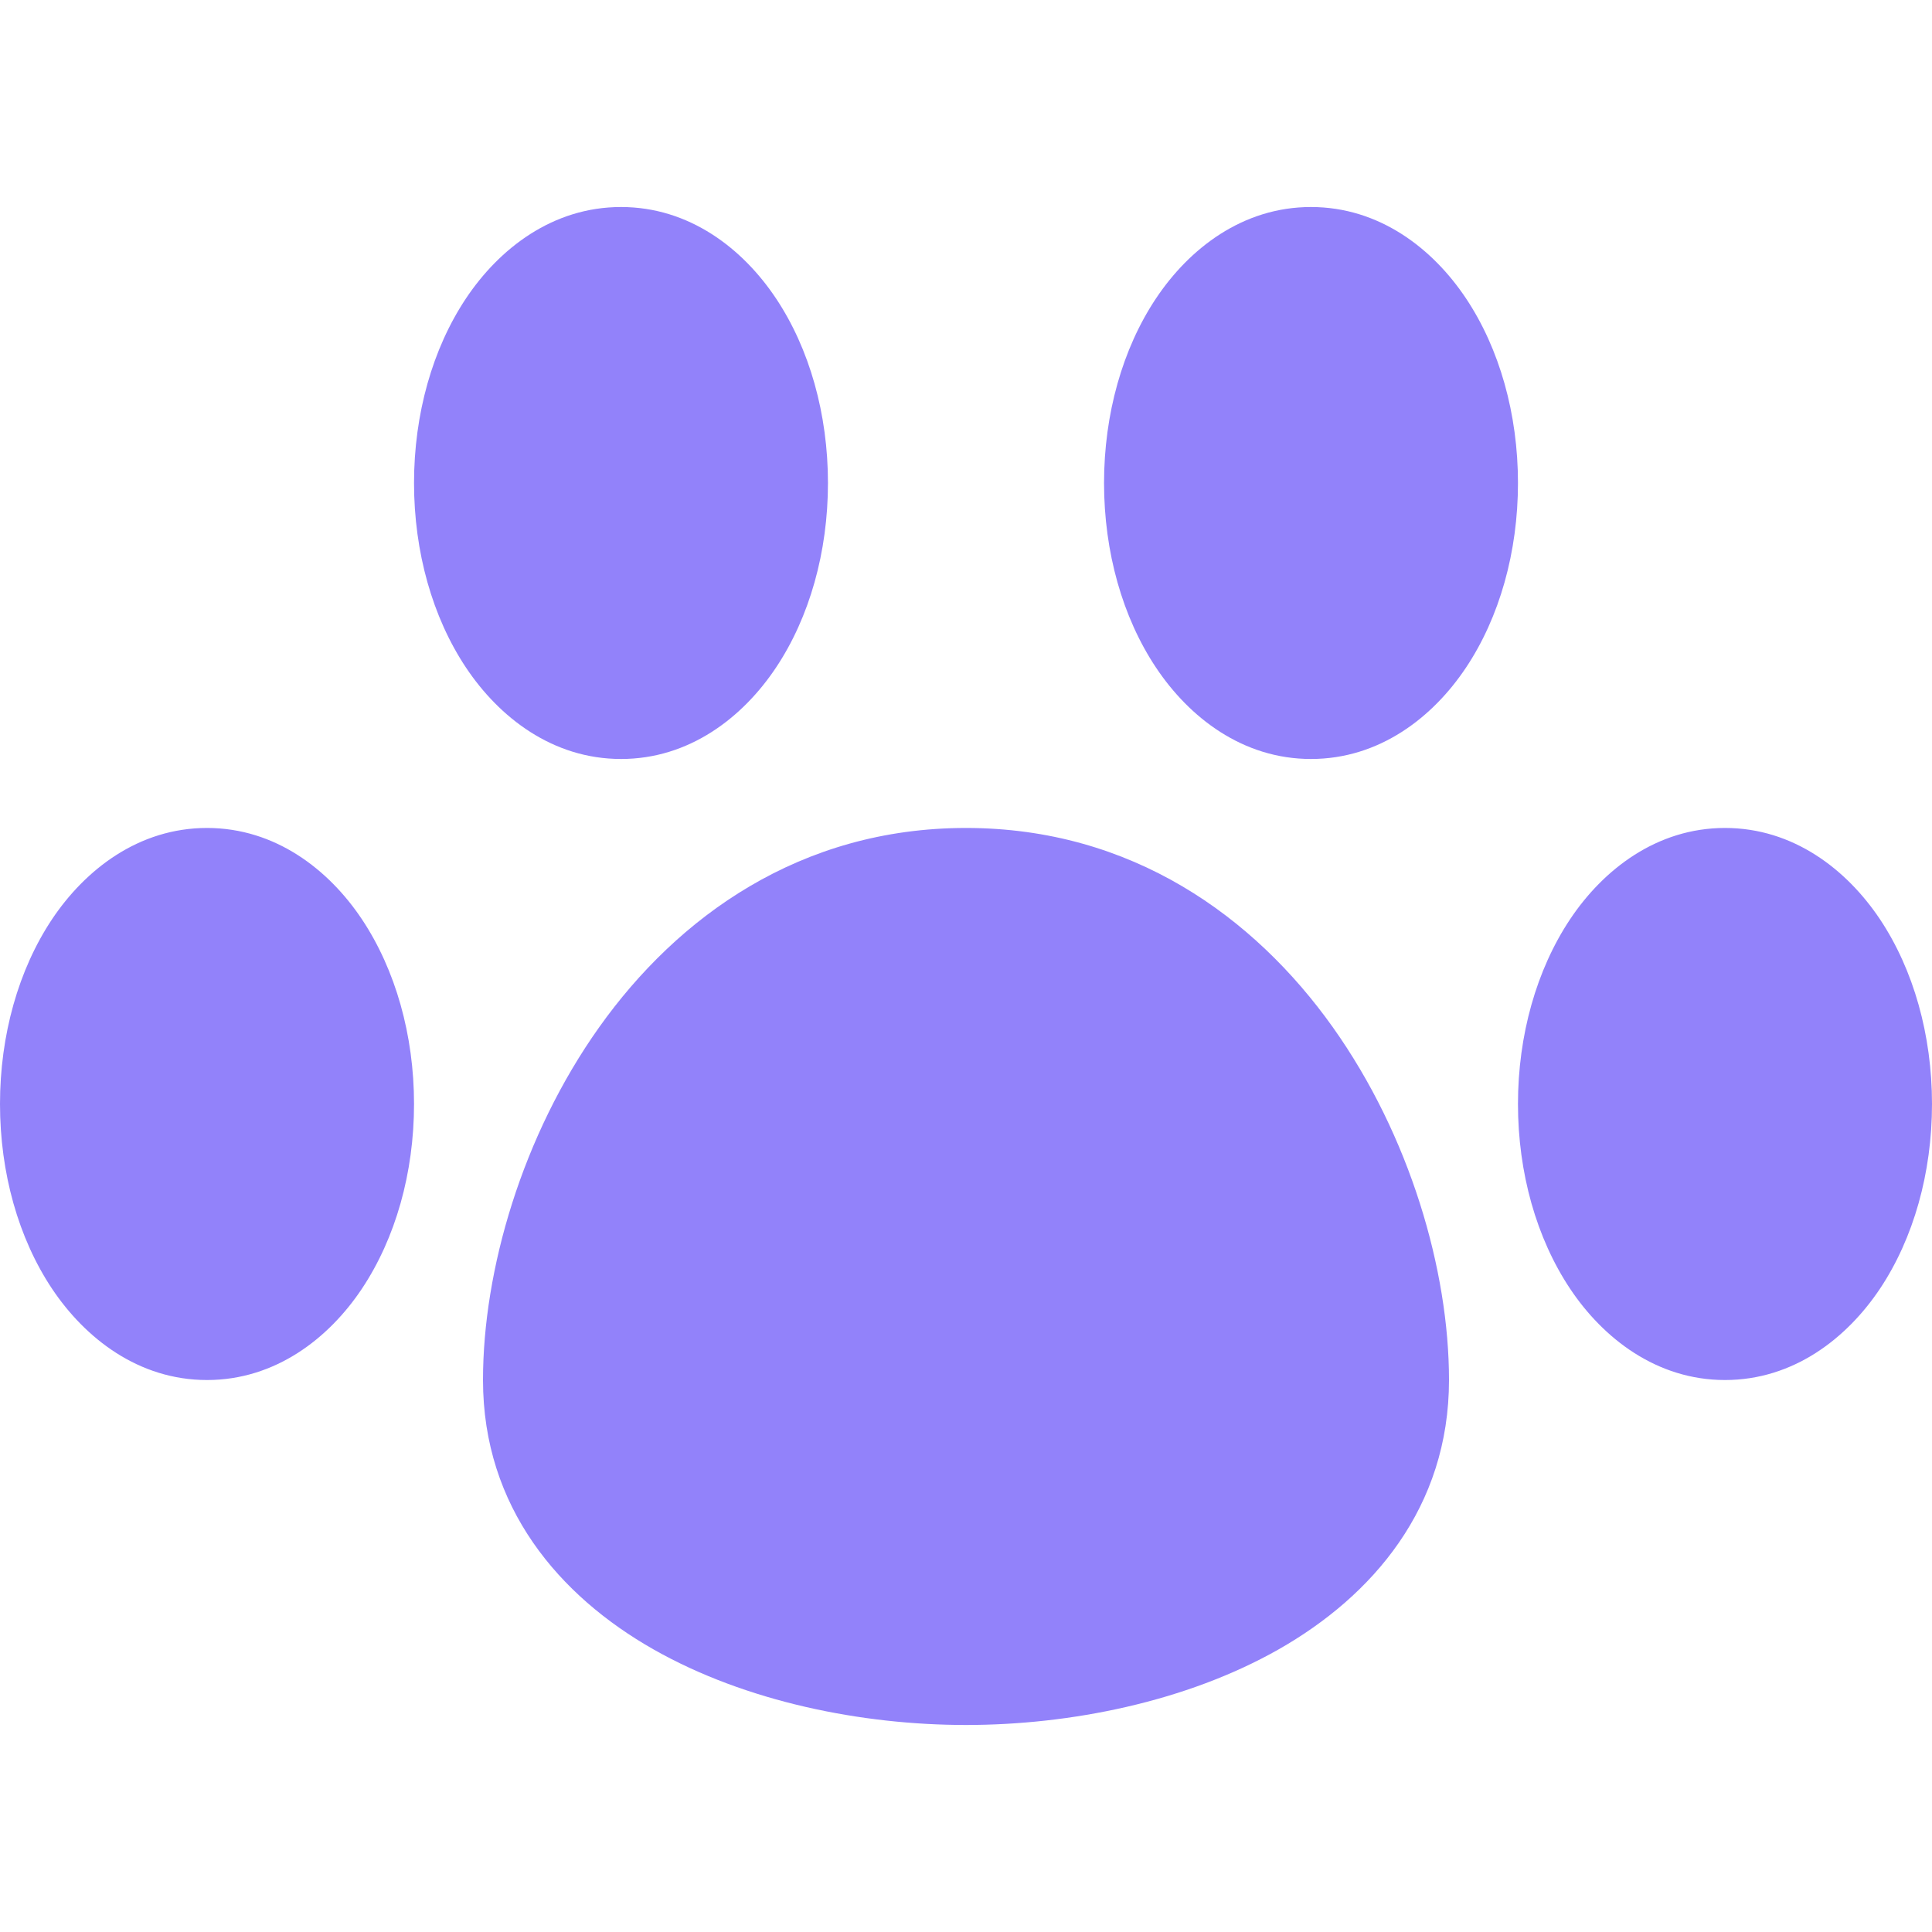
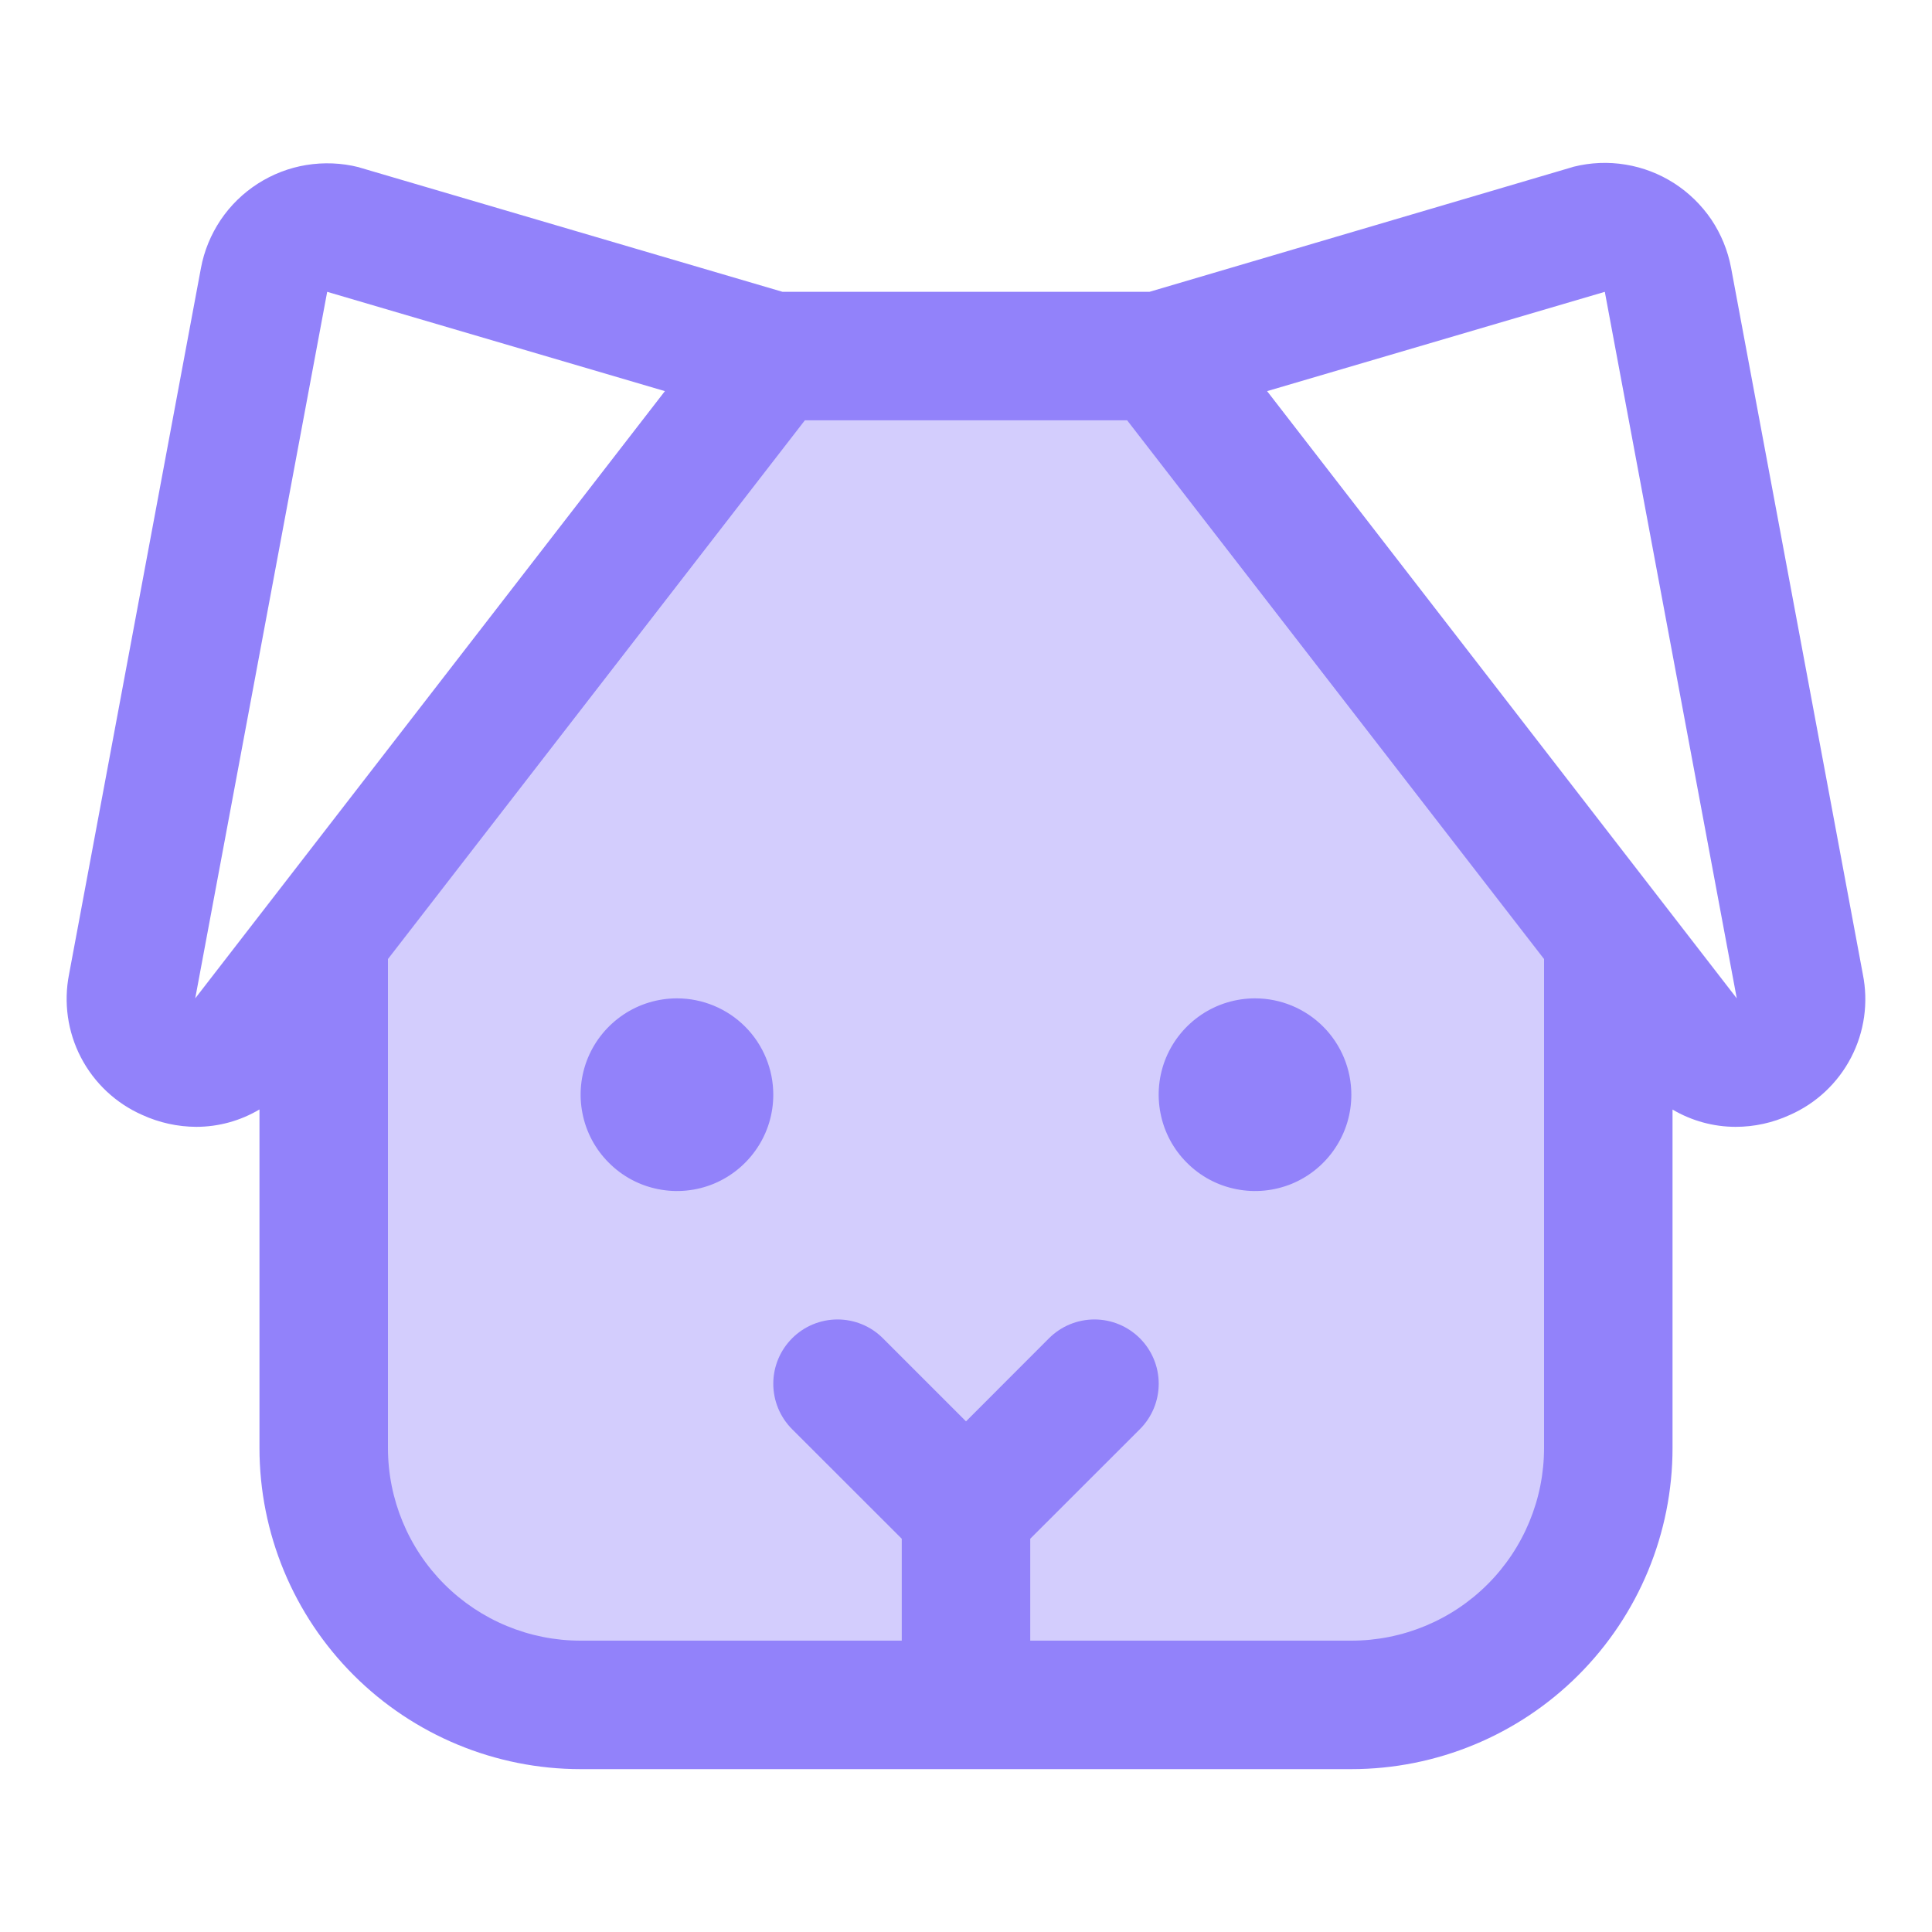
<svg xmlns="http://www.w3.org/2000/svg" width="20" height="20" viewBox="0 0 20 20" fill="none">
-   <path fill-rule="evenodd" clip-rule="evenodd" d="M6.429 2.143C5.721 2.143 5.168 2.573 4.824 3.089C4.477 3.609 4.286 4.287 4.286 5C4.286 5.713 4.477 6.391 4.824 6.911C5.168 7.427 5.721 7.857 6.429 7.857C7.136 7.857 7.689 7.427 8.033 6.911C8.38 6.391 8.571 5.713 8.571 5C8.571 4.287 8.38 3.609 8.033 3.089C7.689 2.573 7.136 2.143 6.429 2.143ZM13.571 2.143C12.864 2.143 12.311 2.573 11.967 3.089C11.62 3.609 11.429 4.287 11.429 5C11.429 5.713 11.62 6.391 11.967 6.911C12.311 7.427 12.864 7.857 13.571 7.857C14.279 7.857 14.832 7.427 15.176 6.911C15.523 6.391 15.714 5.713 15.714 5C15.714 4.287 15.523 3.609 15.176 3.089C14.832 2.573 14.279 2.143 13.571 2.143ZM2.143 8.571C1.435 8.571 0.882 9.002 0.538 9.517C0.191 10.038 0 10.716 0 11.428C0 12.142 0.191 12.819 0.538 13.34C0.882 13.855 1.435 14.286 2.143 14.286C2.85 14.286 3.404 13.855 3.747 13.34C4.094 12.819 4.286 12.142 4.286 11.428C4.286 10.716 4.094 10.038 3.747 9.517C3.404 9.002 2.85 8.571 2.143 8.571ZM10 8.571C8.284 8.571 7.016 9.491 6.204 10.632C5.403 11.758 5 13.153 5 14.286C5 15.606 5.793 16.523 6.766 17.075C7.723 17.618 8.924 17.857 10 17.857C11.076 17.857 12.277 17.618 13.235 17.075C14.207 16.523 15 15.606 15 14.286C15 13.153 14.597 11.758 13.796 10.632C12.984 9.491 11.716 8.571 10 8.571ZM17.857 8.571C17.15 8.571 16.596 9.002 16.253 9.517C15.906 10.038 15.714 10.716 15.714 11.428C15.714 12.142 15.906 12.819 16.253 13.34C16.596 13.855 17.15 14.286 17.857 14.286C18.565 14.286 19.118 13.855 19.462 13.34C19.809 12.819 20 12.142 20 11.428C20 10.716 19.809 10.038 19.462 9.517C19.118 9.002 18.565 8.571 17.857 8.571Z" fill="#9282FA" />
+   <path d="M16.649 9.702V14.989C16.649 15.695 16.369 16.371 15.87 16.87C15.371 17.369 14.695 17.649 13.989 17.649H6.01C5.305 17.649 4.629 17.369 4.13 16.87C3.631 16.371 3.351 15.695 3.351 14.989V9.702L8.005 3.686H11.995L16.649 9.702Z" fill="#9282FA" fill-opacity="0.4" />
+   <path d="M19.284 10.085L17.92 2.772C17.886 2.593 17.817 2.424 17.716 2.273C17.614 2.123 17.483 1.995 17.331 1.897C17.178 1.799 17.007 1.733 16.828 1.704C16.649 1.674 16.466 1.682 16.29 1.726L16.264 1.734L11.899 3.021H8.101L3.736 1.738L3.71 1.73C3.534 1.686 3.351 1.679 3.172 1.708C2.993 1.737 2.822 1.803 2.669 1.901C2.516 1.999 2.385 2.127 2.284 2.277C2.183 2.428 2.113 2.597 2.08 2.776L0.715 10.085C0.657 10.378 0.7 10.682 0.838 10.947C0.976 11.212 1.2 11.422 1.473 11.542C1.648 11.622 1.838 11.664 2.031 11.665C2.261 11.665 2.488 11.603 2.686 11.485V14.989C2.686 15.871 3.036 16.716 3.66 17.34C4.283 17.963 5.129 18.314 6.01 18.314H13.989C14.871 18.314 15.717 17.963 16.34 17.34C16.964 16.716 17.314 15.871 17.314 14.989V11.486C17.512 11.603 17.738 11.665 17.968 11.665C18.161 11.665 18.351 11.623 18.526 11.543C18.8 11.423 19.024 11.213 19.162 10.948C19.3 10.683 19.343 10.379 19.284 10.085ZM2.021 10.335L3.387 3.021L6.883 4.049L2.021 10.335ZM13.989 16.984H10.665V15.929L11.8 14.795C11.925 14.67 11.995 14.501 11.995 14.324C11.995 14.148 11.925 13.979 11.8 13.854C11.675 13.729 11.506 13.659 11.33 13.659C11.153 13.659 10.984 13.729 10.859 13.854L10 14.714L9.14 13.854C9.016 13.729 8.846 13.659 8.67 13.659C8.494 13.659 8.324 13.729 8.2 13.854C8.075 13.979 8.005 14.148 8.005 14.324C8.005 14.501 8.075 14.67 8.2 14.795L9.335 15.929V16.984H6.01C5.481 16.984 4.974 16.774 4.6 16.4C4.226 16.026 4.016 15.518 4.016 14.989V9.928L8.332 4.351H11.668L15.984 9.928V14.989C15.984 15.518 15.774 16.026 15.4 16.4C15.026 16.774 14.518 16.984 13.989 16.984ZM17.979 10.335L13.117 4.049L16.613 3.021L17.979 10.335ZM8.005 11.332C8.005 11.53 7.947 11.722 7.837 11.886C7.727 12.05 7.572 12.178 7.389 12.254C7.207 12.329 7.007 12.349 6.813 12.31C6.62 12.272 6.442 12.177 6.303 12.037C6.163 11.898 6.068 11.72 6.03 11.527C5.991 11.333 6.011 11.133 6.086 10.951C6.162 10.768 6.29 10.613 6.454 10.503C6.618 10.393 6.811 10.335 7.008 10.335C7.272 10.335 7.526 10.44 7.713 10.627C7.9 10.814 8.005 11.068 8.005 11.332ZM13.989 11.332C13.989 11.53 13.931 11.722 13.821 11.886C13.712 12.05 13.556 12.178 13.374 12.254C13.191 12.329 12.991 12.349 12.797 12.31C12.604 12.272 12.426 12.177 12.287 12.037C12.147 11.898 12.052 11.72 12.014 11.527C11.975 11.333 11.995 11.133 12.07 10.951C12.146 10.768 12.274 10.613 12.438 10.503C12.602 10.393 12.795 10.335 12.992 10.335C13.257 10.335 13.51 10.44 13.697 10.627C13.884 10.814 13.989 11.068 13.989 11.332Z" fill="#9282FA" />
</svg>
